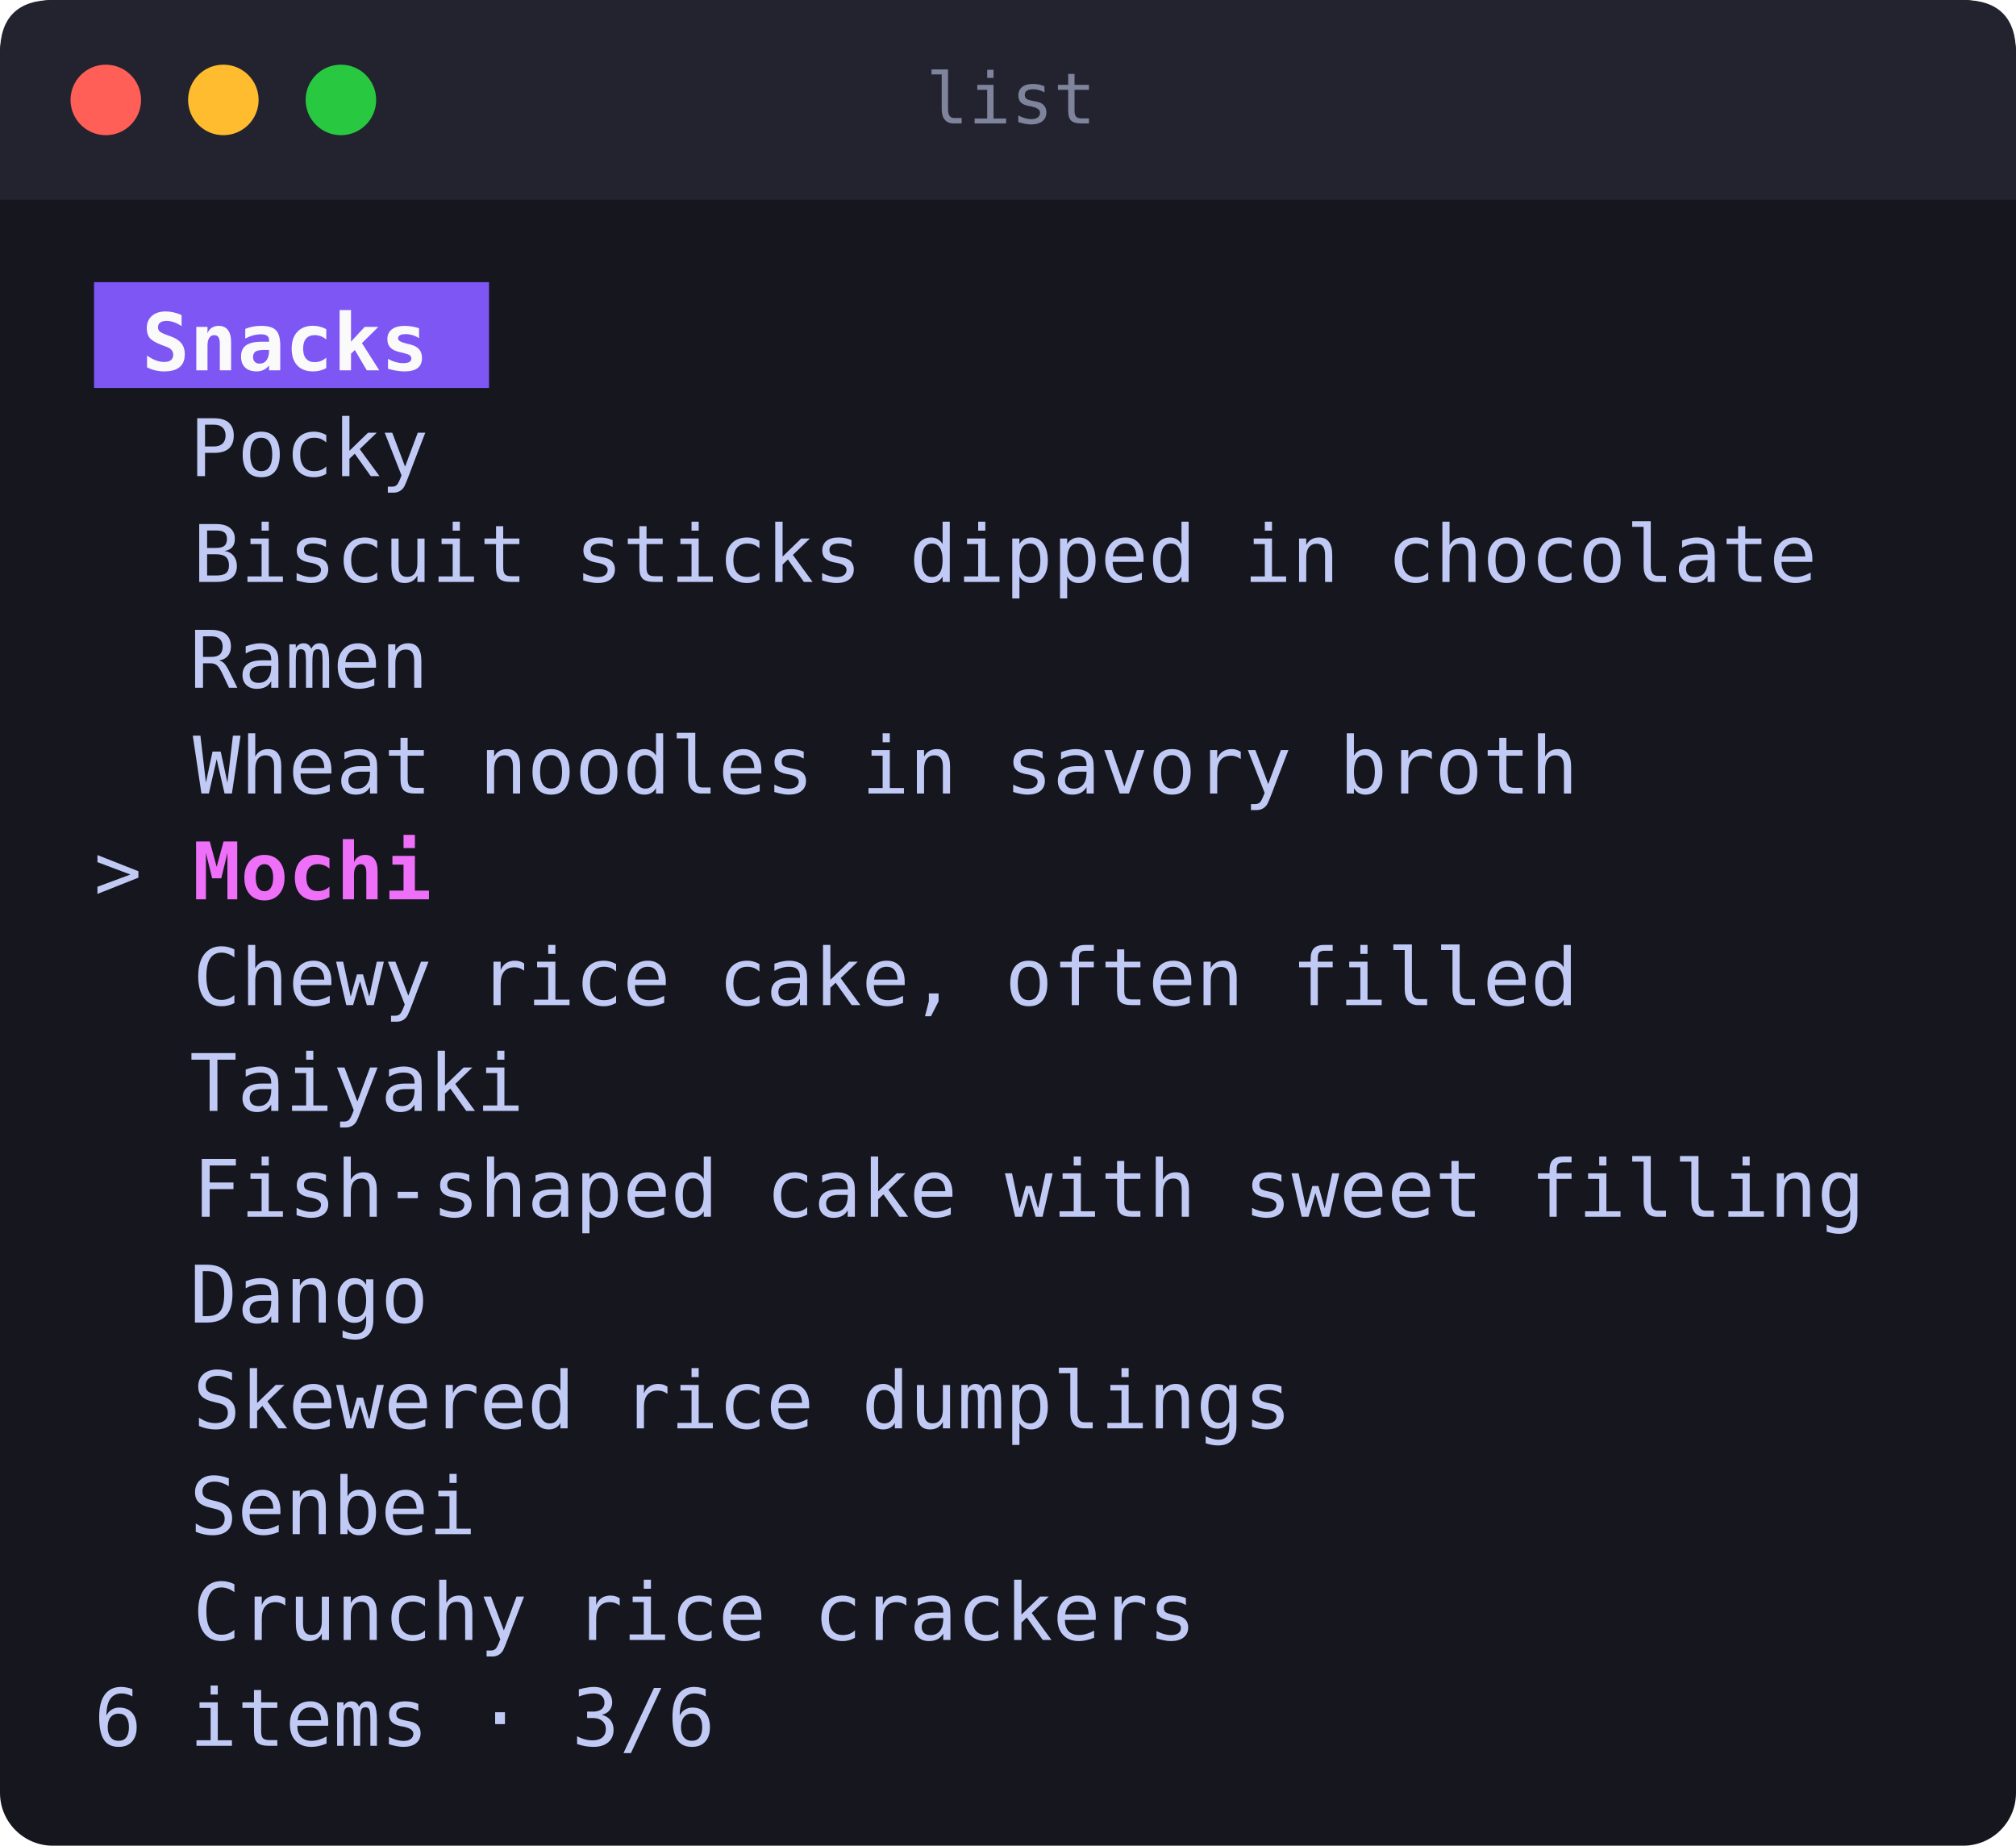
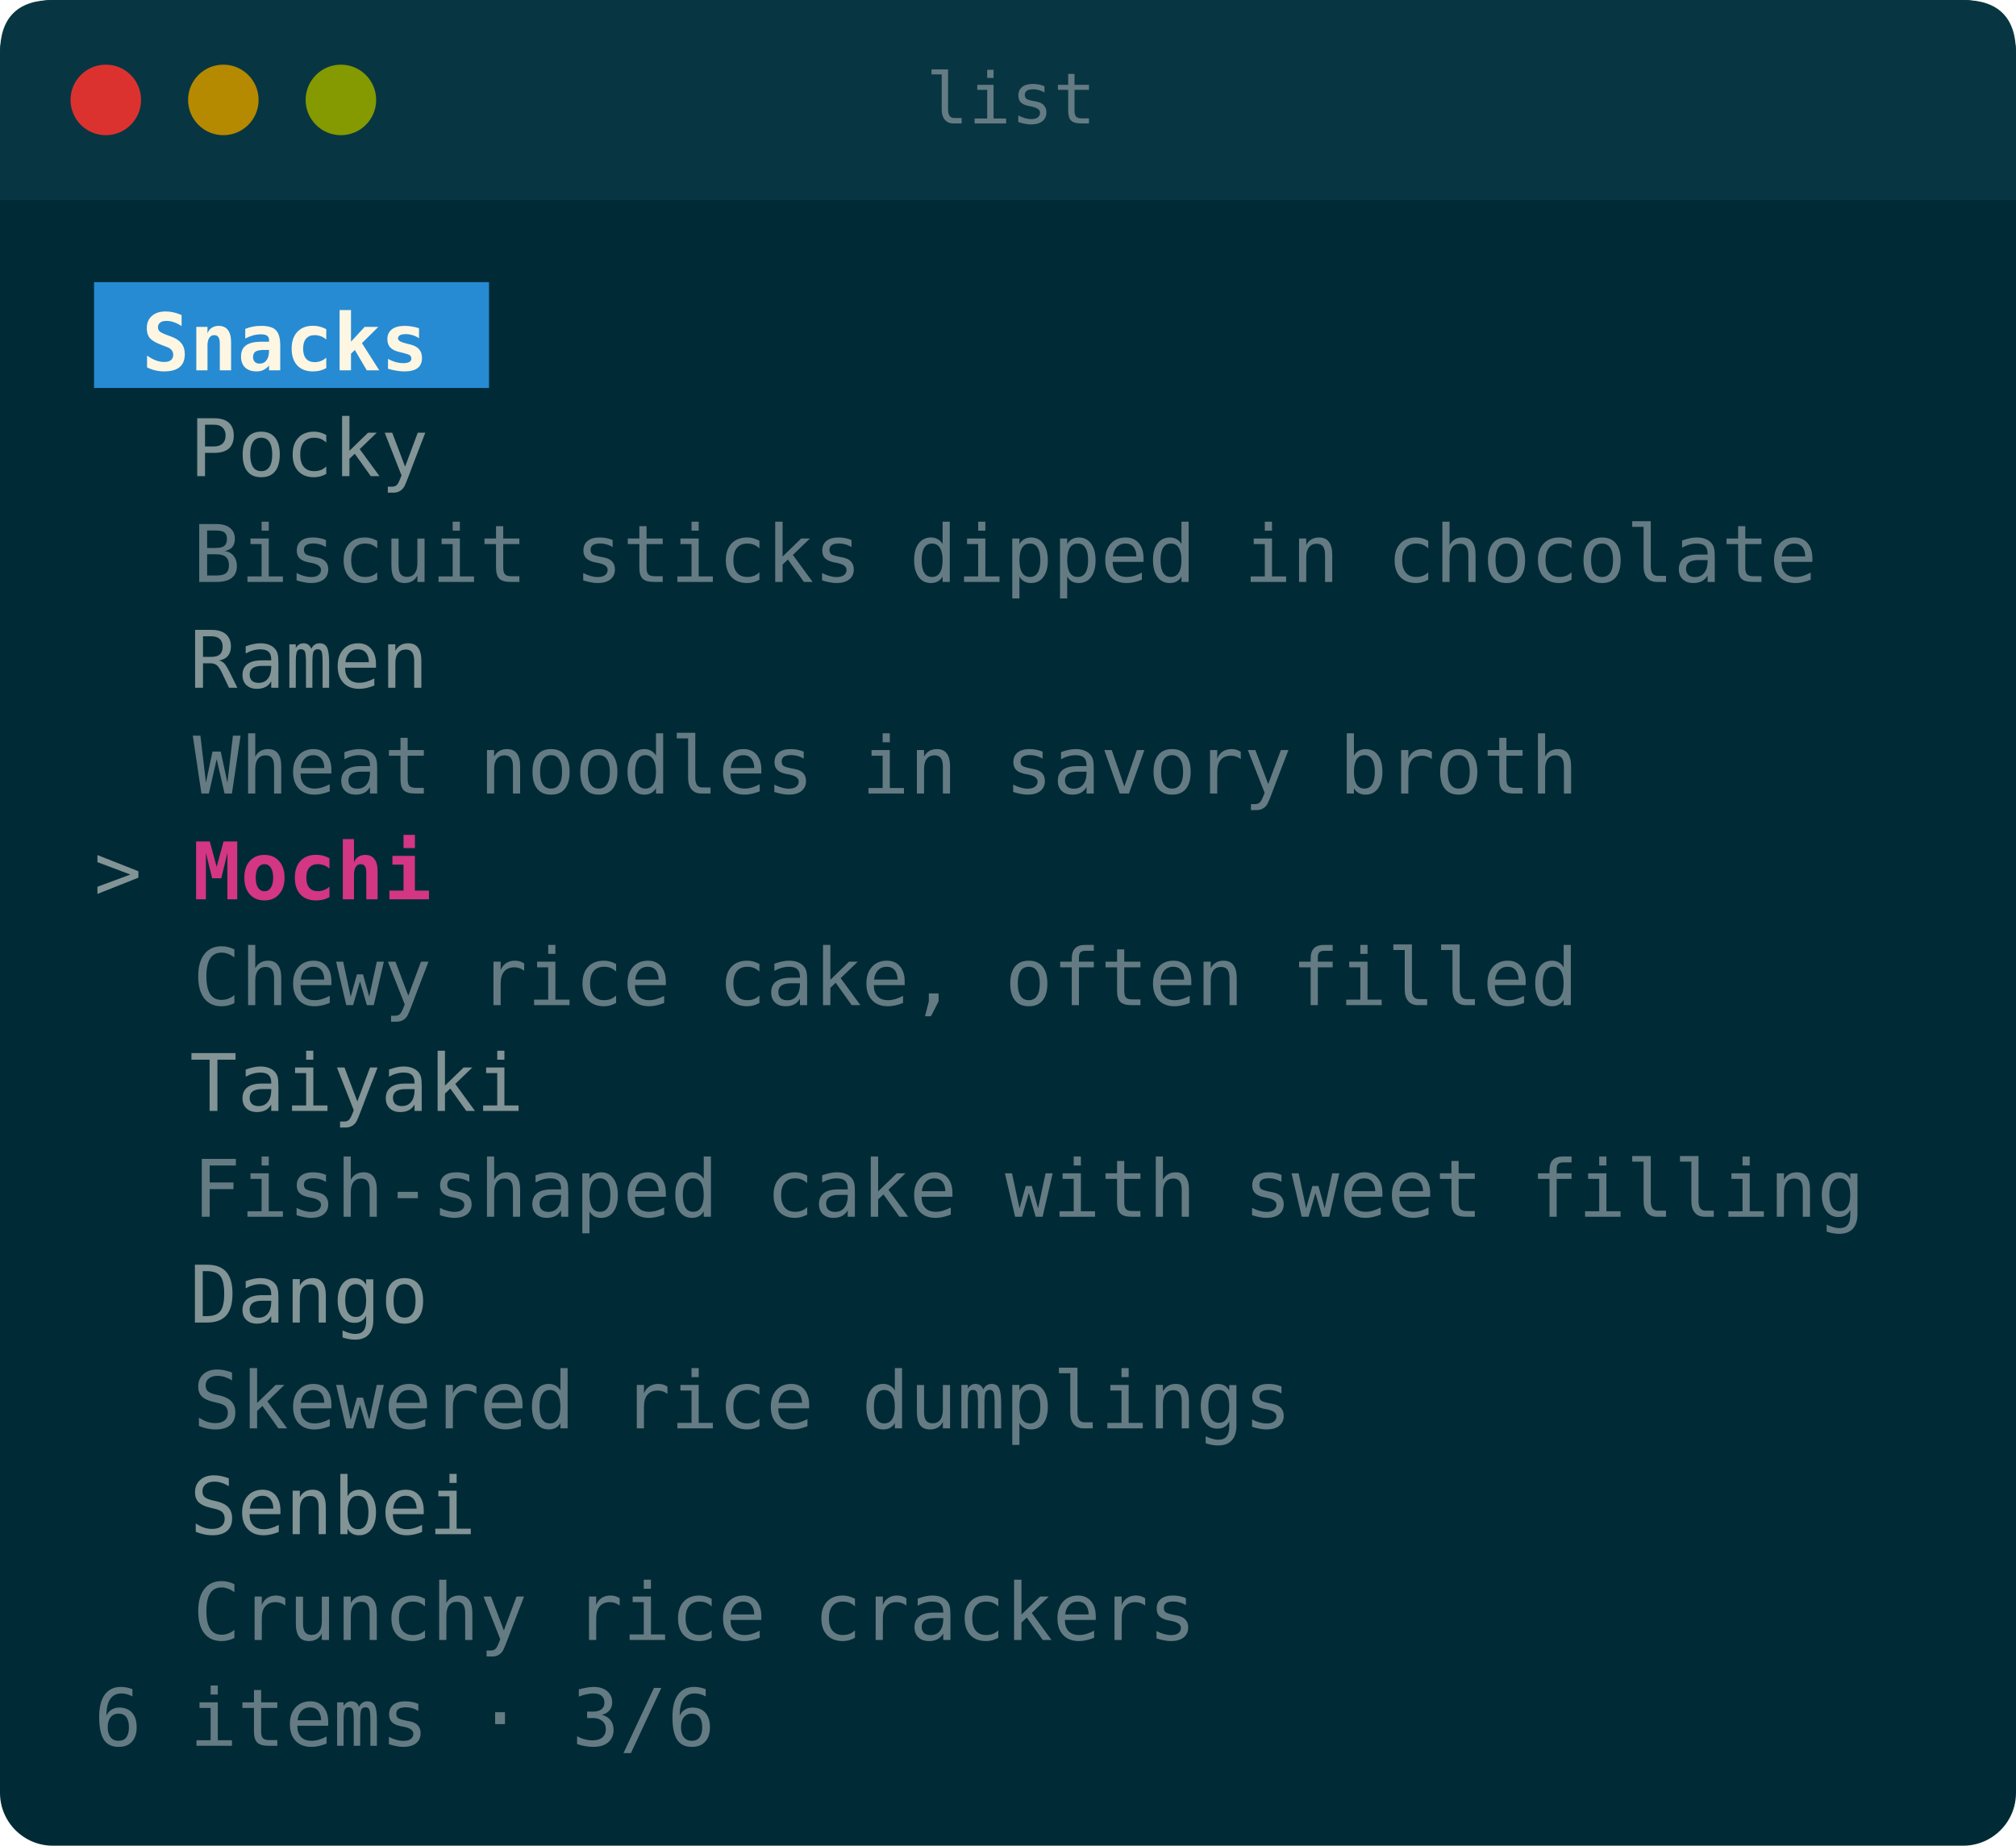
<svg xmlns="http://www.w3.org/2000/svg" width="343" height="314" viewBox="0 0 343 314" font-family="'SFMono-Regular', 'JetBrains Mono', 'Fira Code', 'Cascadia Code', Menlo, Consolas, 'DejaVu Sans Mono', monospace" font-size="13.5">
-   <rect x="0" y="0" width="343" height="314" rx="9.0" fill="#16161e" />
-   <path d="M0 9.0 Q0 0 9.0 0 H334.0 Q343 0 343 9.0 V34 H0 Z" fill="#22232f" />
-   <circle cx="18" cy="17" r="6" fill="#ff5f56" />
-   <circle cx="38" cy="17" r="6" fill="#febc2e" />
-   <circle cx="58" cy="17" r="6" fill="#28c840" />
-   <text x="172" y="21" text-anchor="middle" fill="#7f849c" font-size="12">list</text>
-   <rect x="16.0" y="48.0" width="67.2" height="18.0" fill="#7d56f4" />
+   <rect x="0" y="0" width="343" height="314" rx="9.0" fill="#002b36" />
+   <path d="M0 9.0 Q0 0 9.0 0 H334.0 Q343 0 343 9.0 V34 H0 Z" fill="#073642" />
+   <circle cx="18" cy="17" r="6" fill="#dc322f" />
+   <circle cx="38" cy="17" r="6" fill="#b58900" />
+   <circle cx="58" cy="17" r="6" fill="#859900" />
+   <text x="172" y="21" text-anchor="middle" fill="#657b83" font-size="12">list</text>
+   <rect x="16.0" y="48.0" width="67.2" height="18.0" fill="#268bd2" />
  <text y="63.0" xml:space="preserve">
-     <tspan x="16.0" textLength="67.2" fill="#fafafa" font-weight="bold"> Snacks </tspan>
+     <tspan x="16.0" textLength="67.2" fill="#fdf6e3" font-weight="bold"> Snacks </tspan>
  </text>
  <text y="81.0" xml:space="preserve">
-     <tspan x="16.0" textLength="58.8" fill="#c0caf5">  Pocky</tspan>
+     <tspan x="16.0" textLength="58.8" fill="#839496">  Pocky</tspan>
  </text>
  <text y="99.0" xml:space="preserve">
-     <tspan x="16.0" textLength="16.8" fill="#c0caf5">  </tspan>
-     <tspan x="32.8" textLength="285.6" fill="#c0caf5" opacity="0.55">Biscuit sticks dipped in chocolate</tspan>
+     <tspan x="16.0" textLength="16.8" fill="#839496">  </tspan>
+     <tspan x="32.8" textLength="285.6" fill="#657b83">Biscuit sticks dipped in chocolate</tspan>
  </text>
  <text y="117.0" xml:space="preserve">
-     <tspan x="16.0" textLength="58.8" fill="#c0caf5">  Ramen</tspan>
+     <tspan x="16.0" textLength="58.8" fill="#839496">  Ramen</tspan>
  </text>
  <text y="135.0" xml:space="preserve">
-     <tspan x="16.0" textLength="16.8" fill="#c0caf5">  </tspan>
-     <tspan x="32.8" textLength="243.6" fill="#c0caf5" opacity="0.55">Wheat noodles in savory broth</tspan>
+     <tspan x="16.0" textLength="16.8" fill="#839496">  </tspan>
+     <tspan x="32.8" textLength="243.6" fill="#657b83">Wheat noodles in savory broth</tspan>
  </text>
  <text y="153.0" xml:space="preserve">
-     <tspan x="16.0" textLength="16.8" fill="#c0caf5">&gt; </tspan>
-     <tspan x="32.8" textLength="42.0" fill="#ee6ff8" font-weight="bold">Mochi</tspan>
+     <tspan x="16.0" textLength="16.8" fill="#839496">&gt; </tspan>
+     <tspan x="32.8" textLength="42.0" fill="#d33682" font-weight="bold">Mochi</tspan>
  </text>
  <text y="171.0" xml:space="preserve">
-     <tspan x="16.0" textLength="16.8" fill="#c0caf5">  </tspan>
-     <tspan x="32.8" textLength="243.6" fill="#c0caf5" opacity="0.55">Chewy rice cake, often filled</tspan>
+     <tspan x="16.0" textLength="16.8" fill="#839496">  </tspan>
+     <tspan x="32.8" textLength="243.6" fill="#657b83">Chewy rice cake, often filled</tspan>
  </text>
  <text y="189.0" xml:space="preserve">
-     <tspan x="16.0" textLength="75.6" fill="#c0caf5">  Taiyaki</tspan>
+     <tspan x="16.0" textLength="75.6" fill="#839496">  Taiyaki</tspan>
  </text>
  <text y="207.0" xml:space="preserve">
-     <tspan x="16.0" textLength="16.8" fill="#c0caf5">  </tspan>
-     <tspan x="32.8" textLength="294.0" fill="#c0caf5" opacity="0.55">Fish-shaped cake with sweet filling</tspan>
+     <tspan x="16.0" textLength="16.8" fill="#839496">  </tspan>
+     <tspan x="32.8" textLength="294.0" fill="#657b83">Fish-shaped cake with sweet filling</tspan>
  </text>
  <text y="225.0" xml:space="preserve">
-     <tspan x="16.0" textLength="58.8" fill="#c0caf5">  Dango</tspan>
+     <tspan x="16.0" textLength="58.8" fill="#839496">  Dango</tspan>
  </text>
  <text y="243.0" xml:space="preserve">
-     <tspan x="16.0" textLength="16.8" fill="#c0caf5">  </tspan>
-     <tspan x="32.8" textLength="193.2" fill="#c0caf5" opacity="0.55">Skewered rice dumplings</tspan>
+     <tspan x="16.0" textLength="16.8" fill="#839496">  </tspan>
+     <tspan x="32.8" textLength="193.2" fill="#657b83">Skewered rice dumplings</tspan>
  </text>
  <text y="261.0" xml:space="preserve">
-     <tspan x="16.0" textLength="67.2" fill="#c0caf5">  Senbei</tspan>
+     <tspan x="16.0" textLength="67.2" fill="#839496">  Senbei</tspan>
  </text>
  <text y="279.0" xml:space="preserve">
-     <tspan x="16.0" textLength="16.8" fill="#c0caf5">  </tspan>
-     <tspan x="32.8" textLength="176.4" fill="#c0caf5" opacity="0.55">Crunchy rice crackers</tspan>
+     <tspan x="16.0" textLength="16.8" fill="#839496">  </tspan>
+     <tspan x="32.8" textLength="176.4" fill="#657b83">Crunchy rice crackers</tspan>
  </text>
  <text y="297.0" xml:space="preserve">
-     <tspan x="16.0" textLength="109.2" fill="#c0caf5" opacity="0.55">6 items · 3/6</tspan>
+     <tspan x="16.0" textLength="109.2" fill="#657b83">6 items · 3/6</tspan>
  </text>
</svg>
